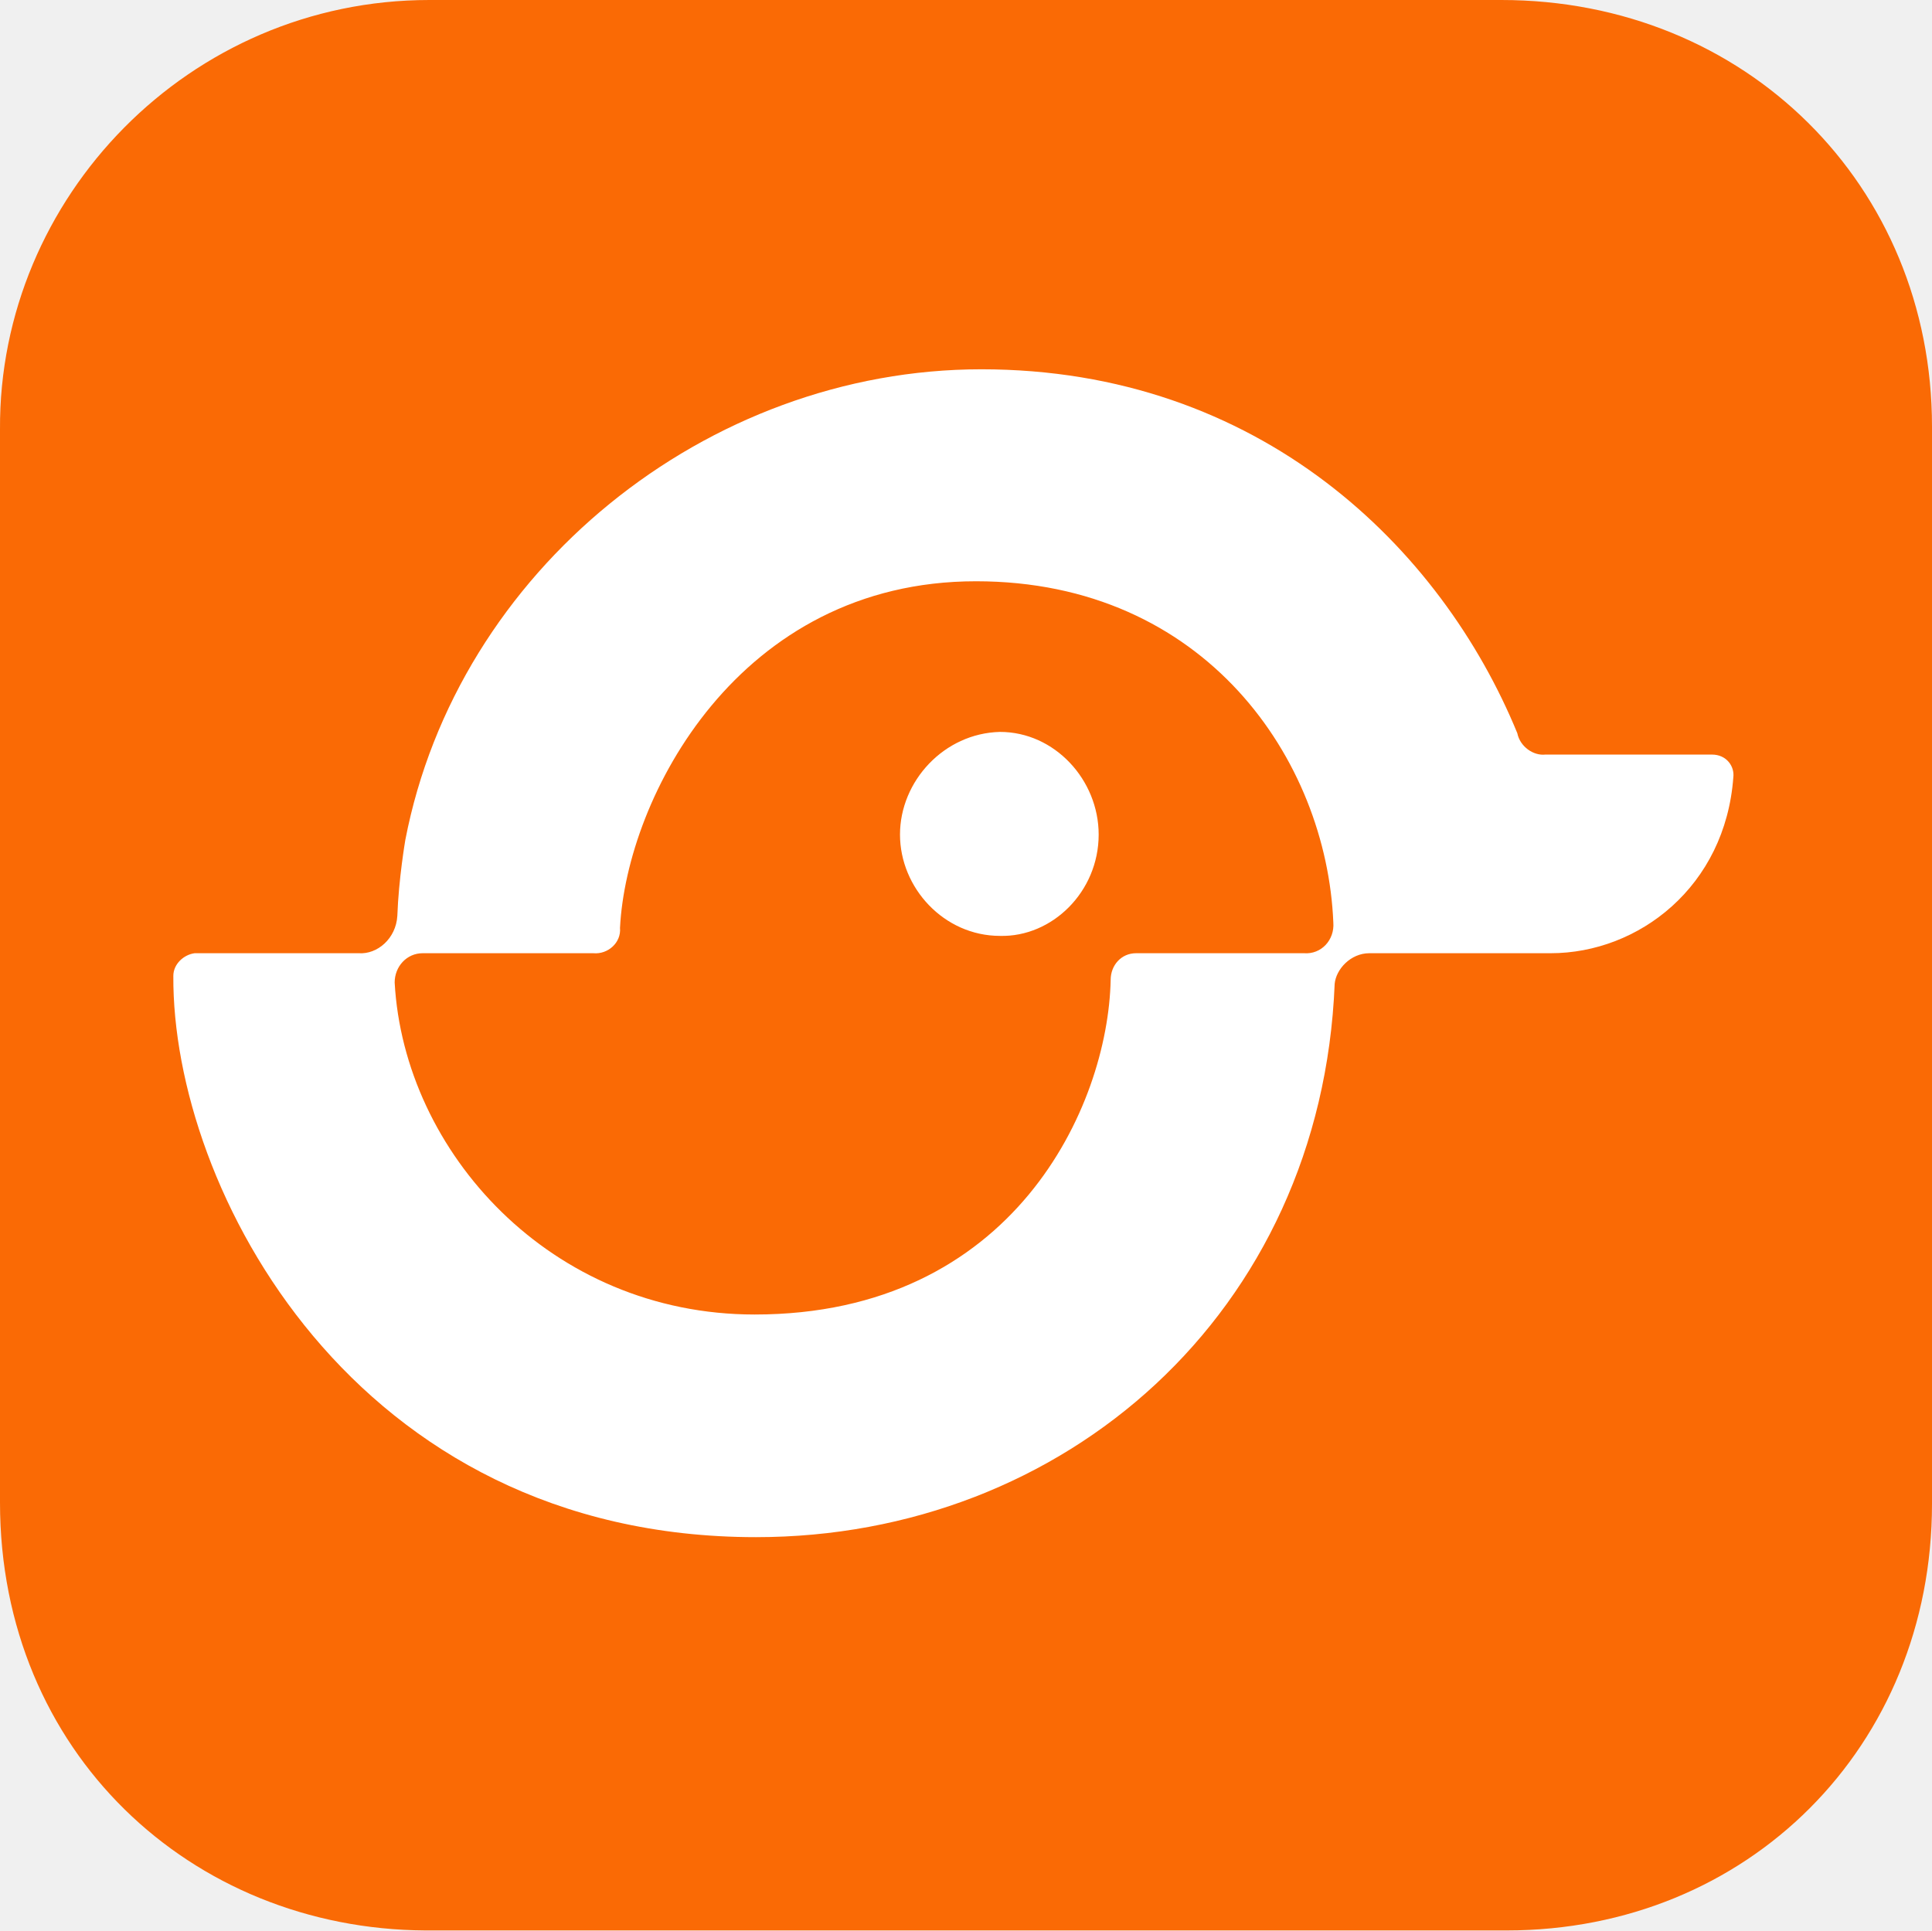
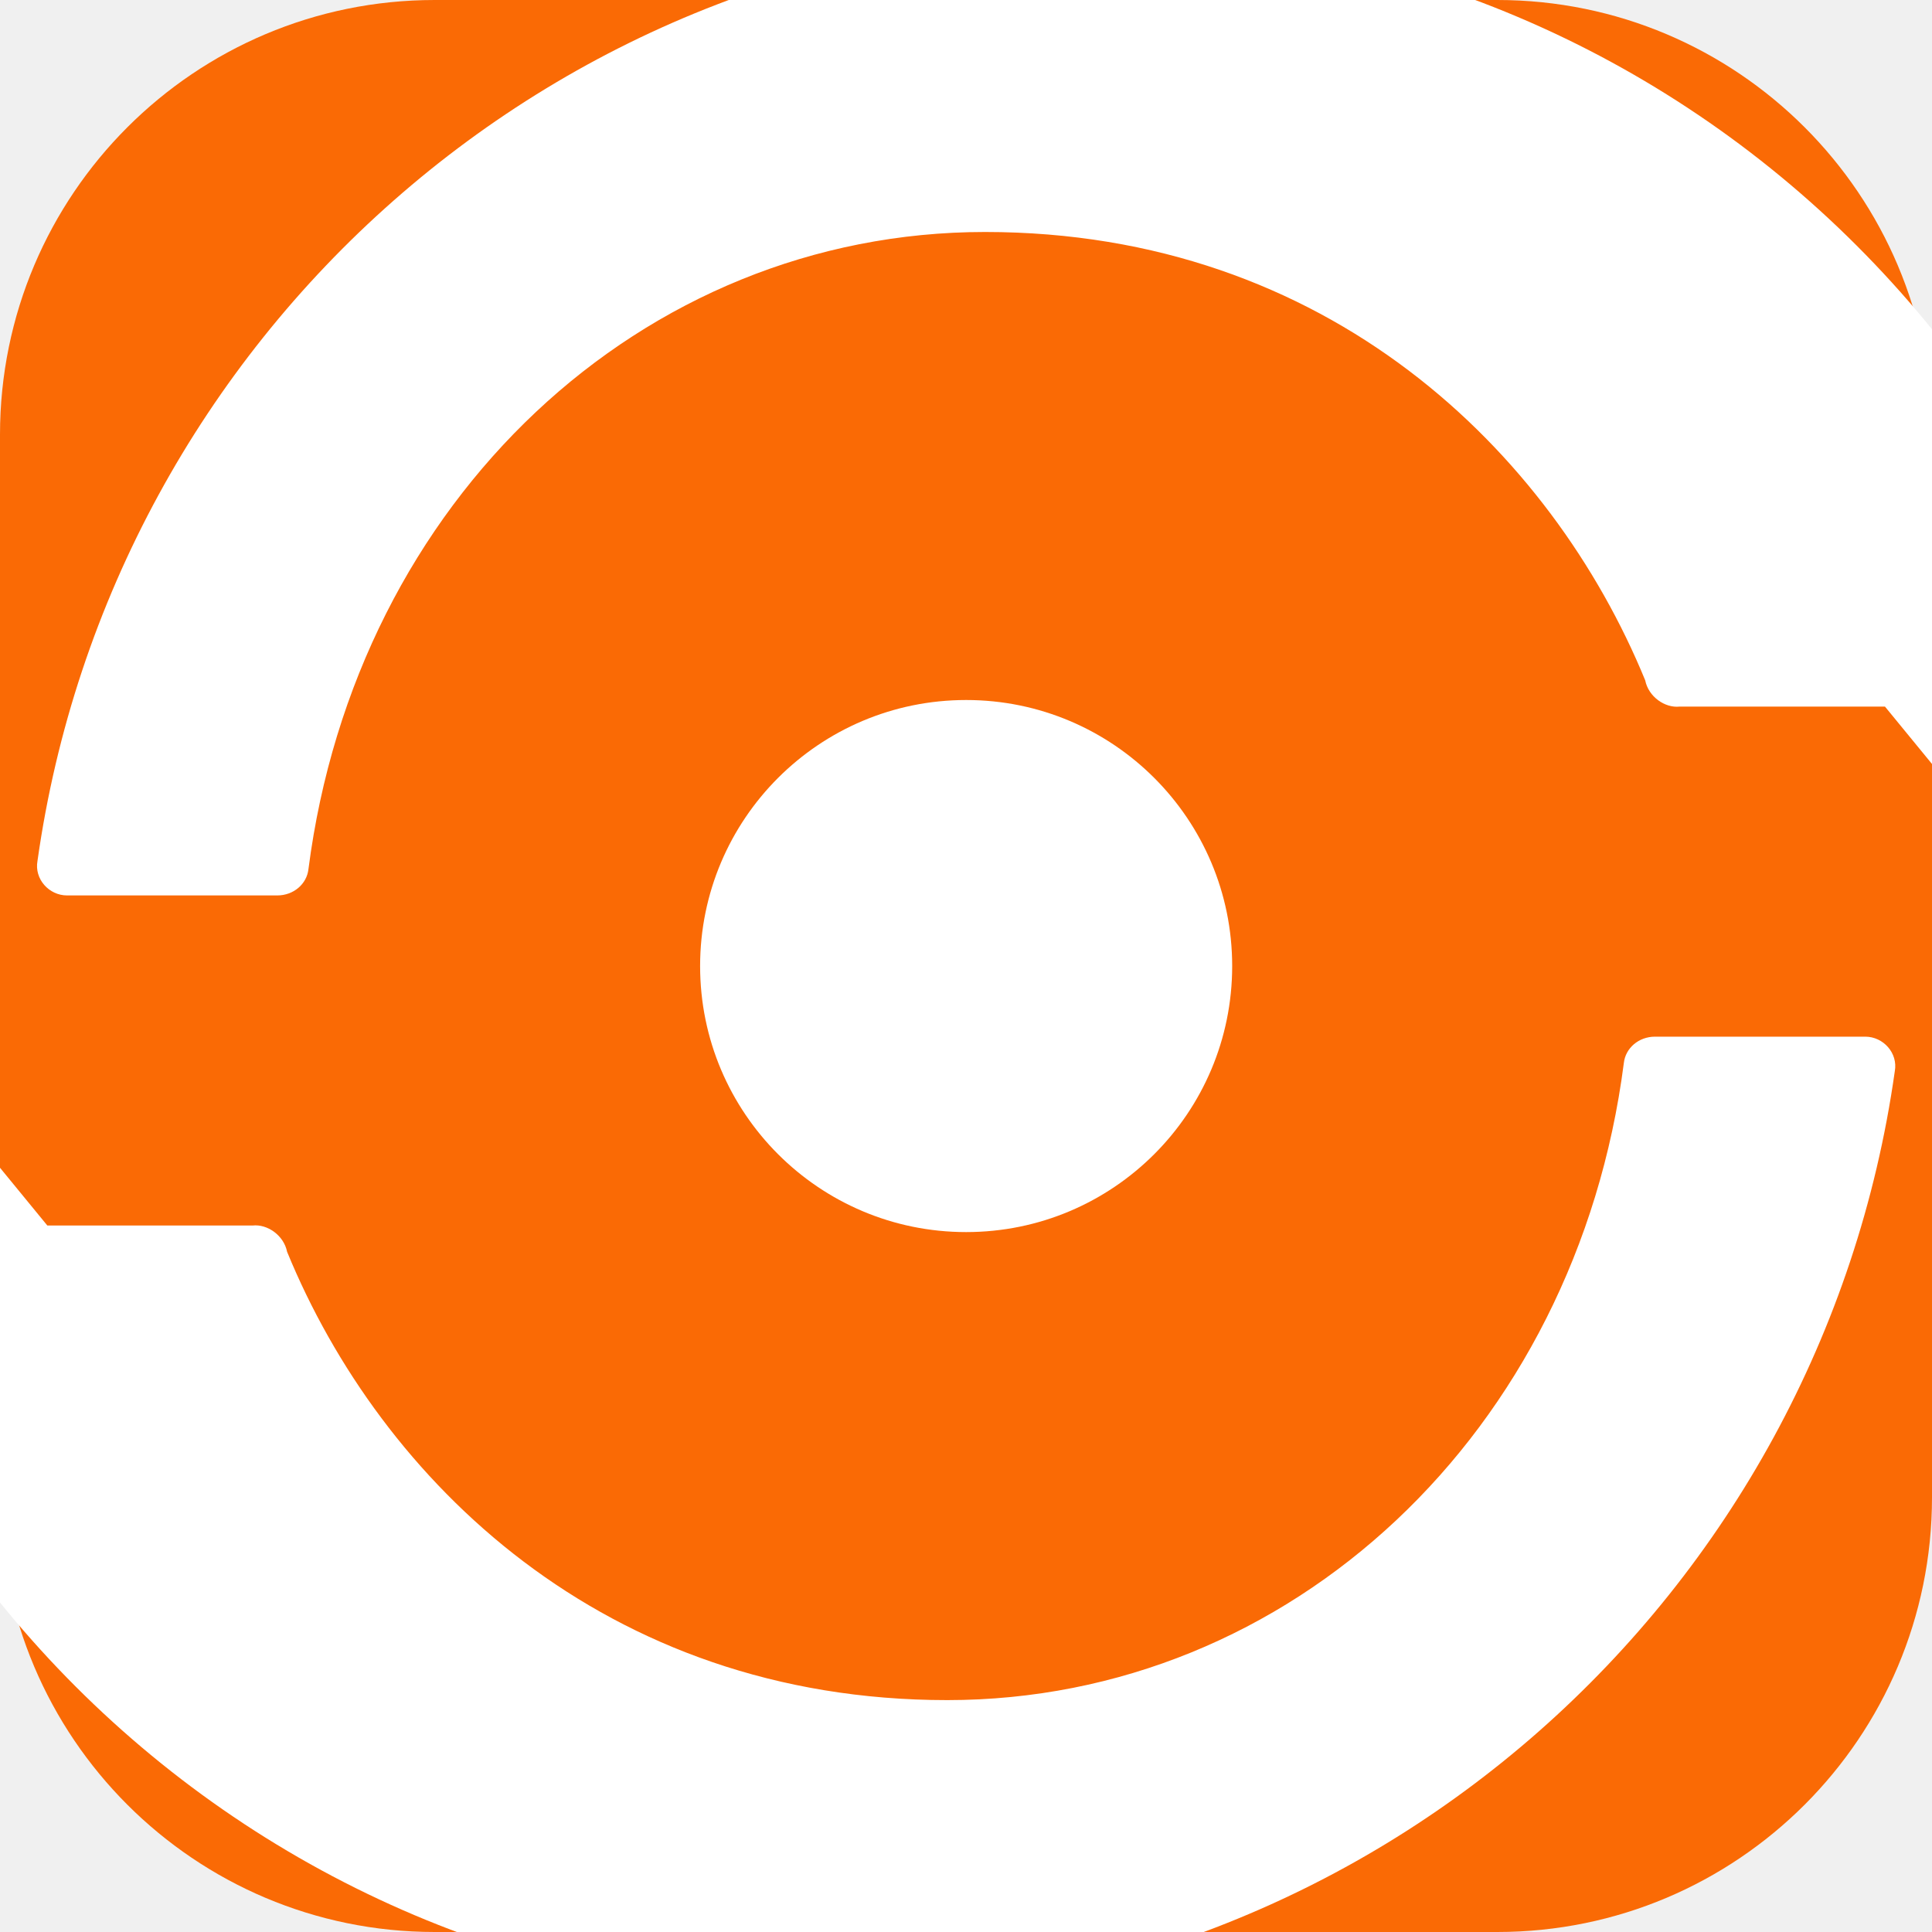
- <svg xmlns="http://www.w3.org/2000/svg" viewBox="0 0 144.9 144.8">
-   <style type="text/css">.cls-0 {fill:#FA6A05;}
- .cls-1 {fill:#FFFFFF;}</style>
-   <path class="cls-0" d="m113 144.8h-81.1c-17.6-0.1-31.9-13.4-31.9-32.1v-80.4-0.1c-0.1-17.4 14.2-32.2 32.2-32.2h80.4c18.3 0 32.3 13.9 32.3 32v80.8c0 18.2-13.8 32-31.9 32z" />
-   <path class="cls-1" d="m128.4 56.6h-12.5c-0.9 0.1-1.9-0.6-2.1-1.6-5.7-13.9-19.3-27.3-40.2-27.3-20.6 0-39.3 15.1-43.2 35.3 0 0-0.5 2.9-0.6 5.7-0.1 1.7-1.5 2.9-2.9 2.8h-12.3c-0.8 0.1-1.6 0.8-1.6 1.7-0.1 15.9 13.5 42.1 43.7 42.1 23.1 0 42.4-16.8 43.4-41.5 0.1-1.1 1.2-2.3 2.6-2.3h13.6c6.6 0 13.1-5 13.7-13.2 0.1-0.8-0.5-1.7-1.6-1.7zm-30.6 14.9h-12.6c-1.1 0-1.9 0.9-1.9 2-0.2 9.5-7.3 25.1-26.7 25.1-15.3 0-26.3-12.2-27-24.9 0-1.2 0.9-2.2 2.1-2.2h12.8c1.1 0.1 2.1-0.8 2-1.9 0.5-9.8 8.9-26 26.7-26 17.2 0 26.3 13.4 26.8 25.6 0.1 1.3-0.9 2.4-2.2 2.3z" />
-   <path class="cls-1" d="m75 54.9c-4.2 0.1-7.5 3.7-7.5 7.7s3.3 7.6 7.5 7.6c3.9 0.1 7.4-3.3 7.4-7.6 0-4.1-3.3-7.7-7.4-7.7z" />
+ <svg xmlns="http://www.w3.org/2000/svg" width="80" height="80" viewBox="0 0 80 80" fill="none">
+   <rect width="80" height="80" rx="18" fill="#FA6A05" />
+   <g transform="matrix(0.68 0 0 0.68 -9.26 -9.23)">
+     <path fill="#FFFFFF" d="m128.4 56.6h-12.5c-0.9 0.1-1.9-0.6-2.1-1.6-5.7-13.9-19.3-27.3-40.2-27.3-20.9 0-38.3 16.3-41.2 38.8-0.1 0.9-0.9 1.6-1.9 1.6h-12.8c-1.1 0-2-1-1.8-2.1 4.5-31.9 31.7-56.5 64.9-56.5 35.8 0 64.9 29.1 64.9 64.9 0 0.8-0.6 1.5-1.4 1.6z" />
+     <path fill="#FFFFFF" d="m16.5 88.2h12.5c0.9-0.1 1.9 0.6 2.1 1.6 5.7 13.9 19.3 27.3 40.2 27.3 20.9 0 38.3-16.3 41.2-38.8 0.1-0.9 0.9-1.6 1.9-1.6h12.8c1.1 0 2 1 1.8 2.1-4.5 31.9-31.7 56.5-64.9 56.5-35.8 0-64.9-29.1-64.9-64.9 0-0.8 0.6-1.5 1.4-1.6z" />
+     <circle cx="72.45" cy="72.4" r="16.2" fill="#FFFFFF" />
+   </g>
</svg>
